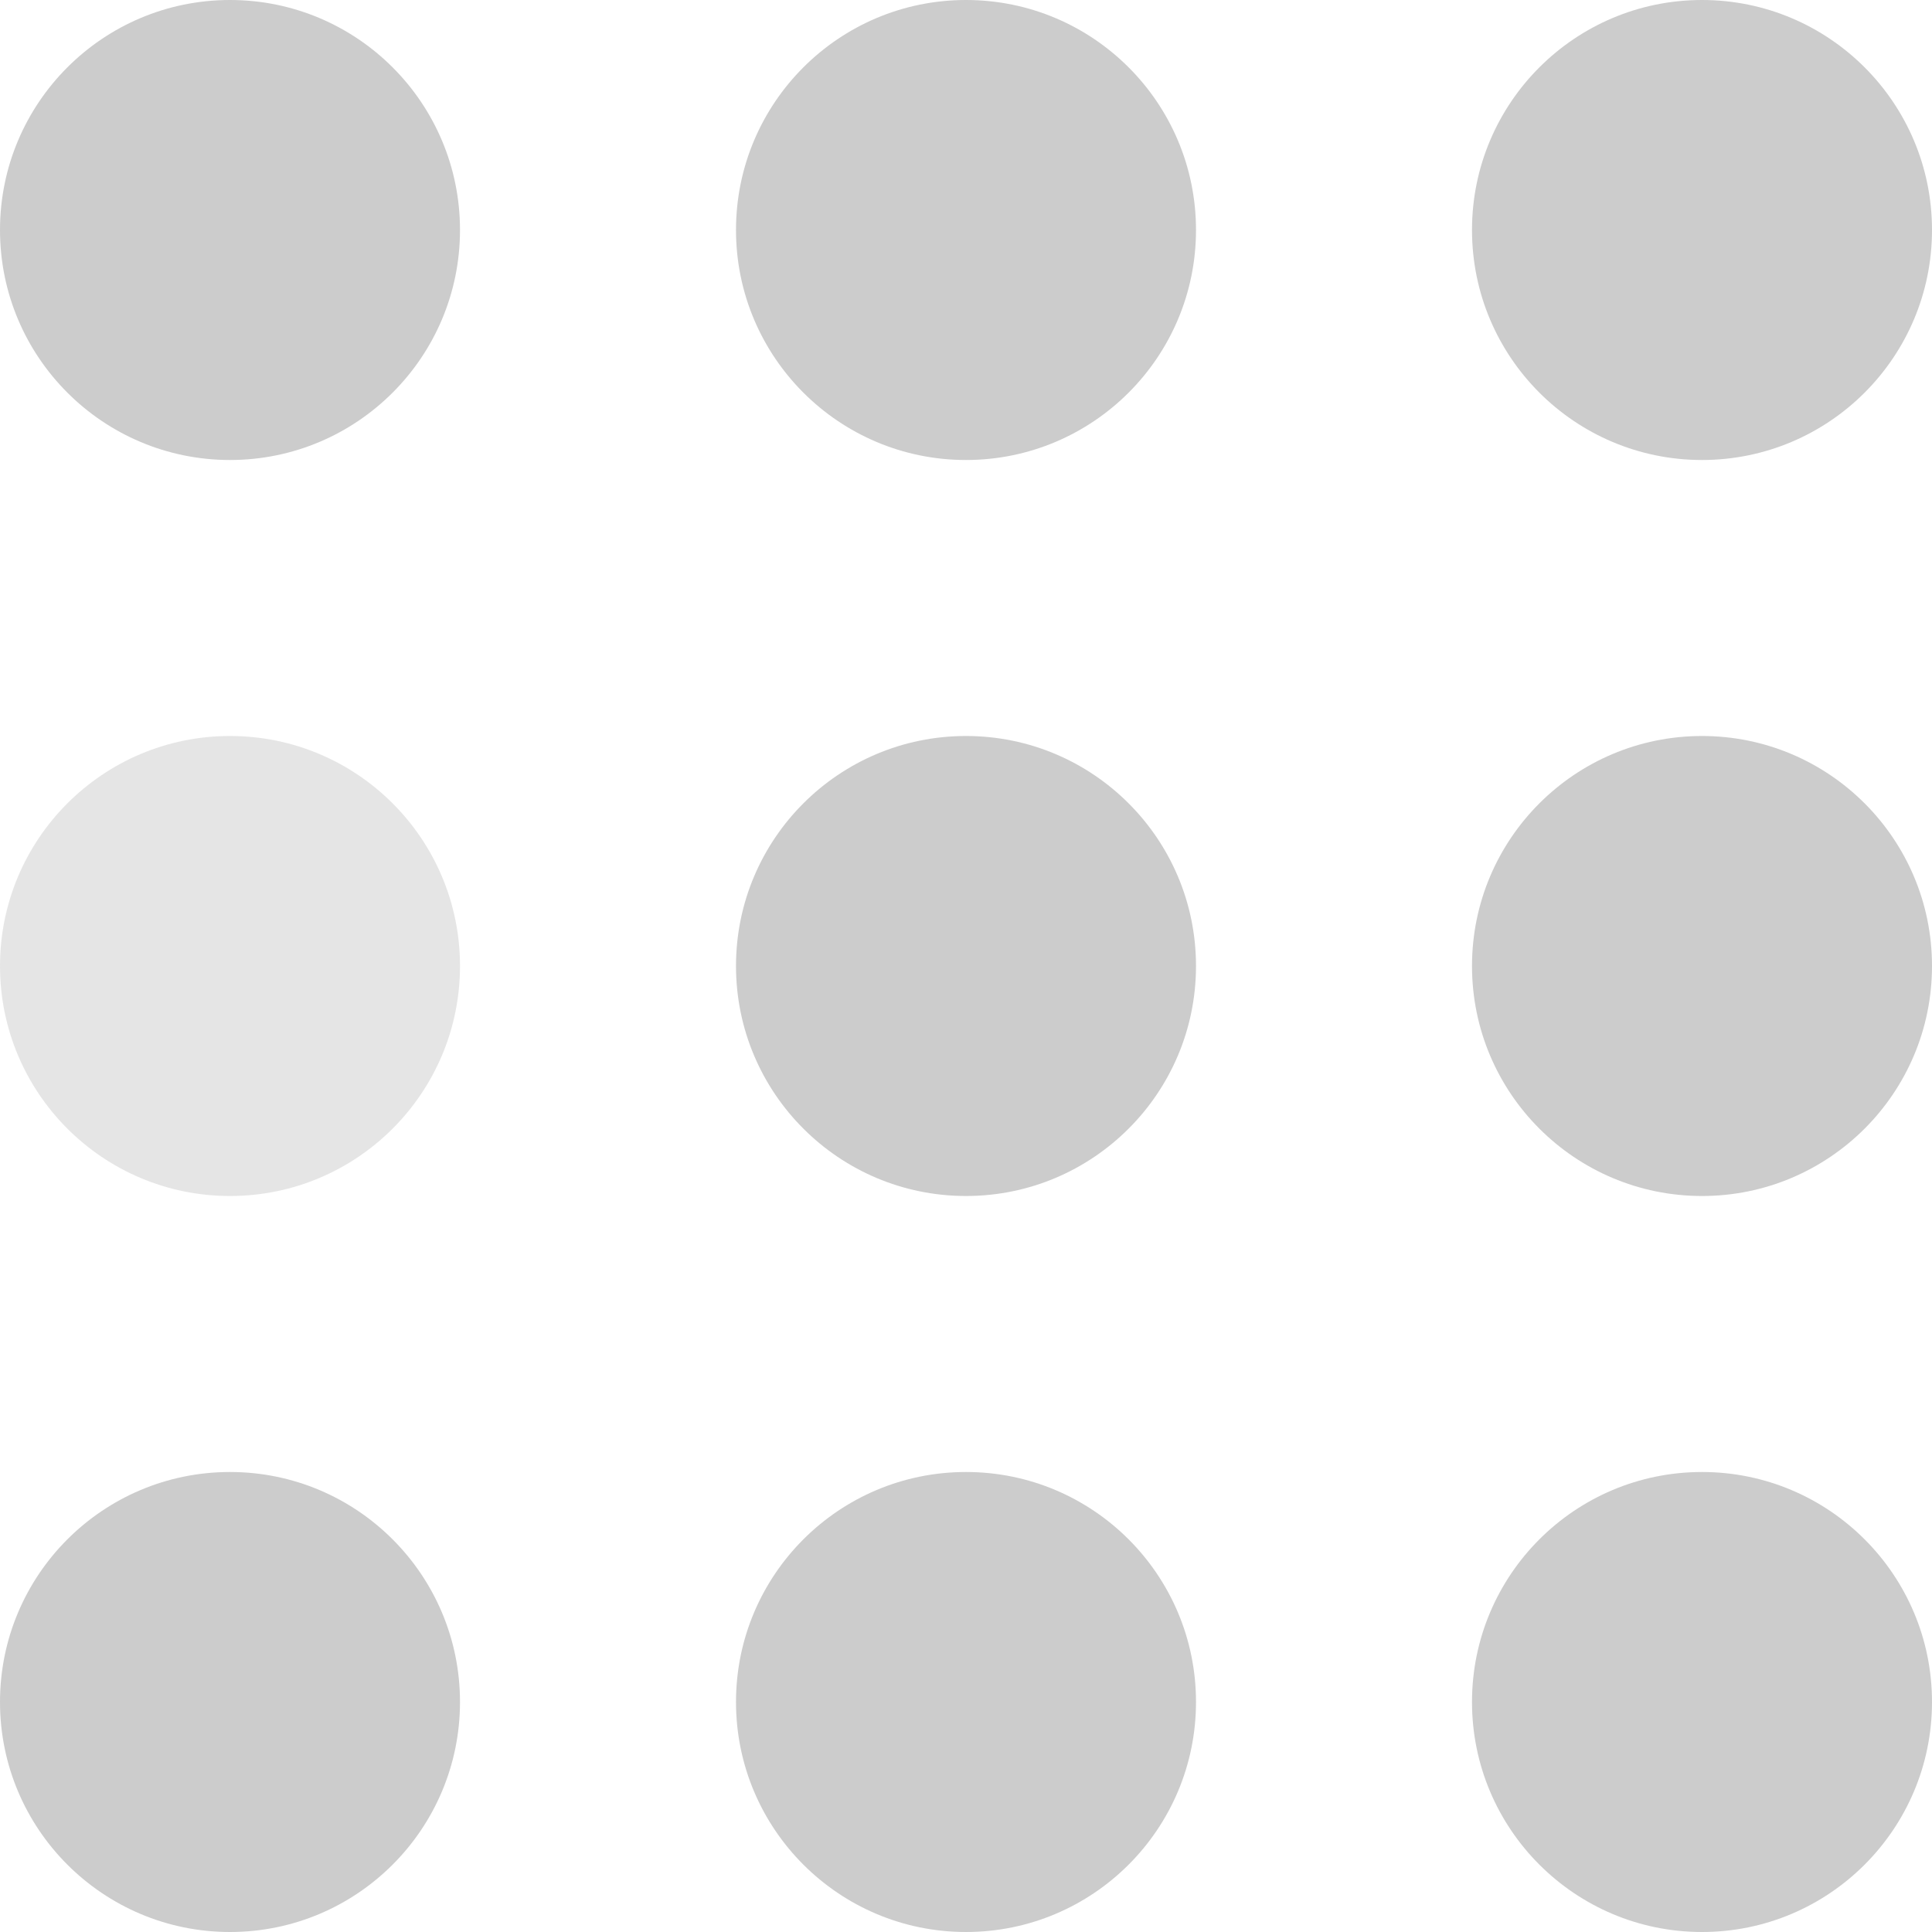
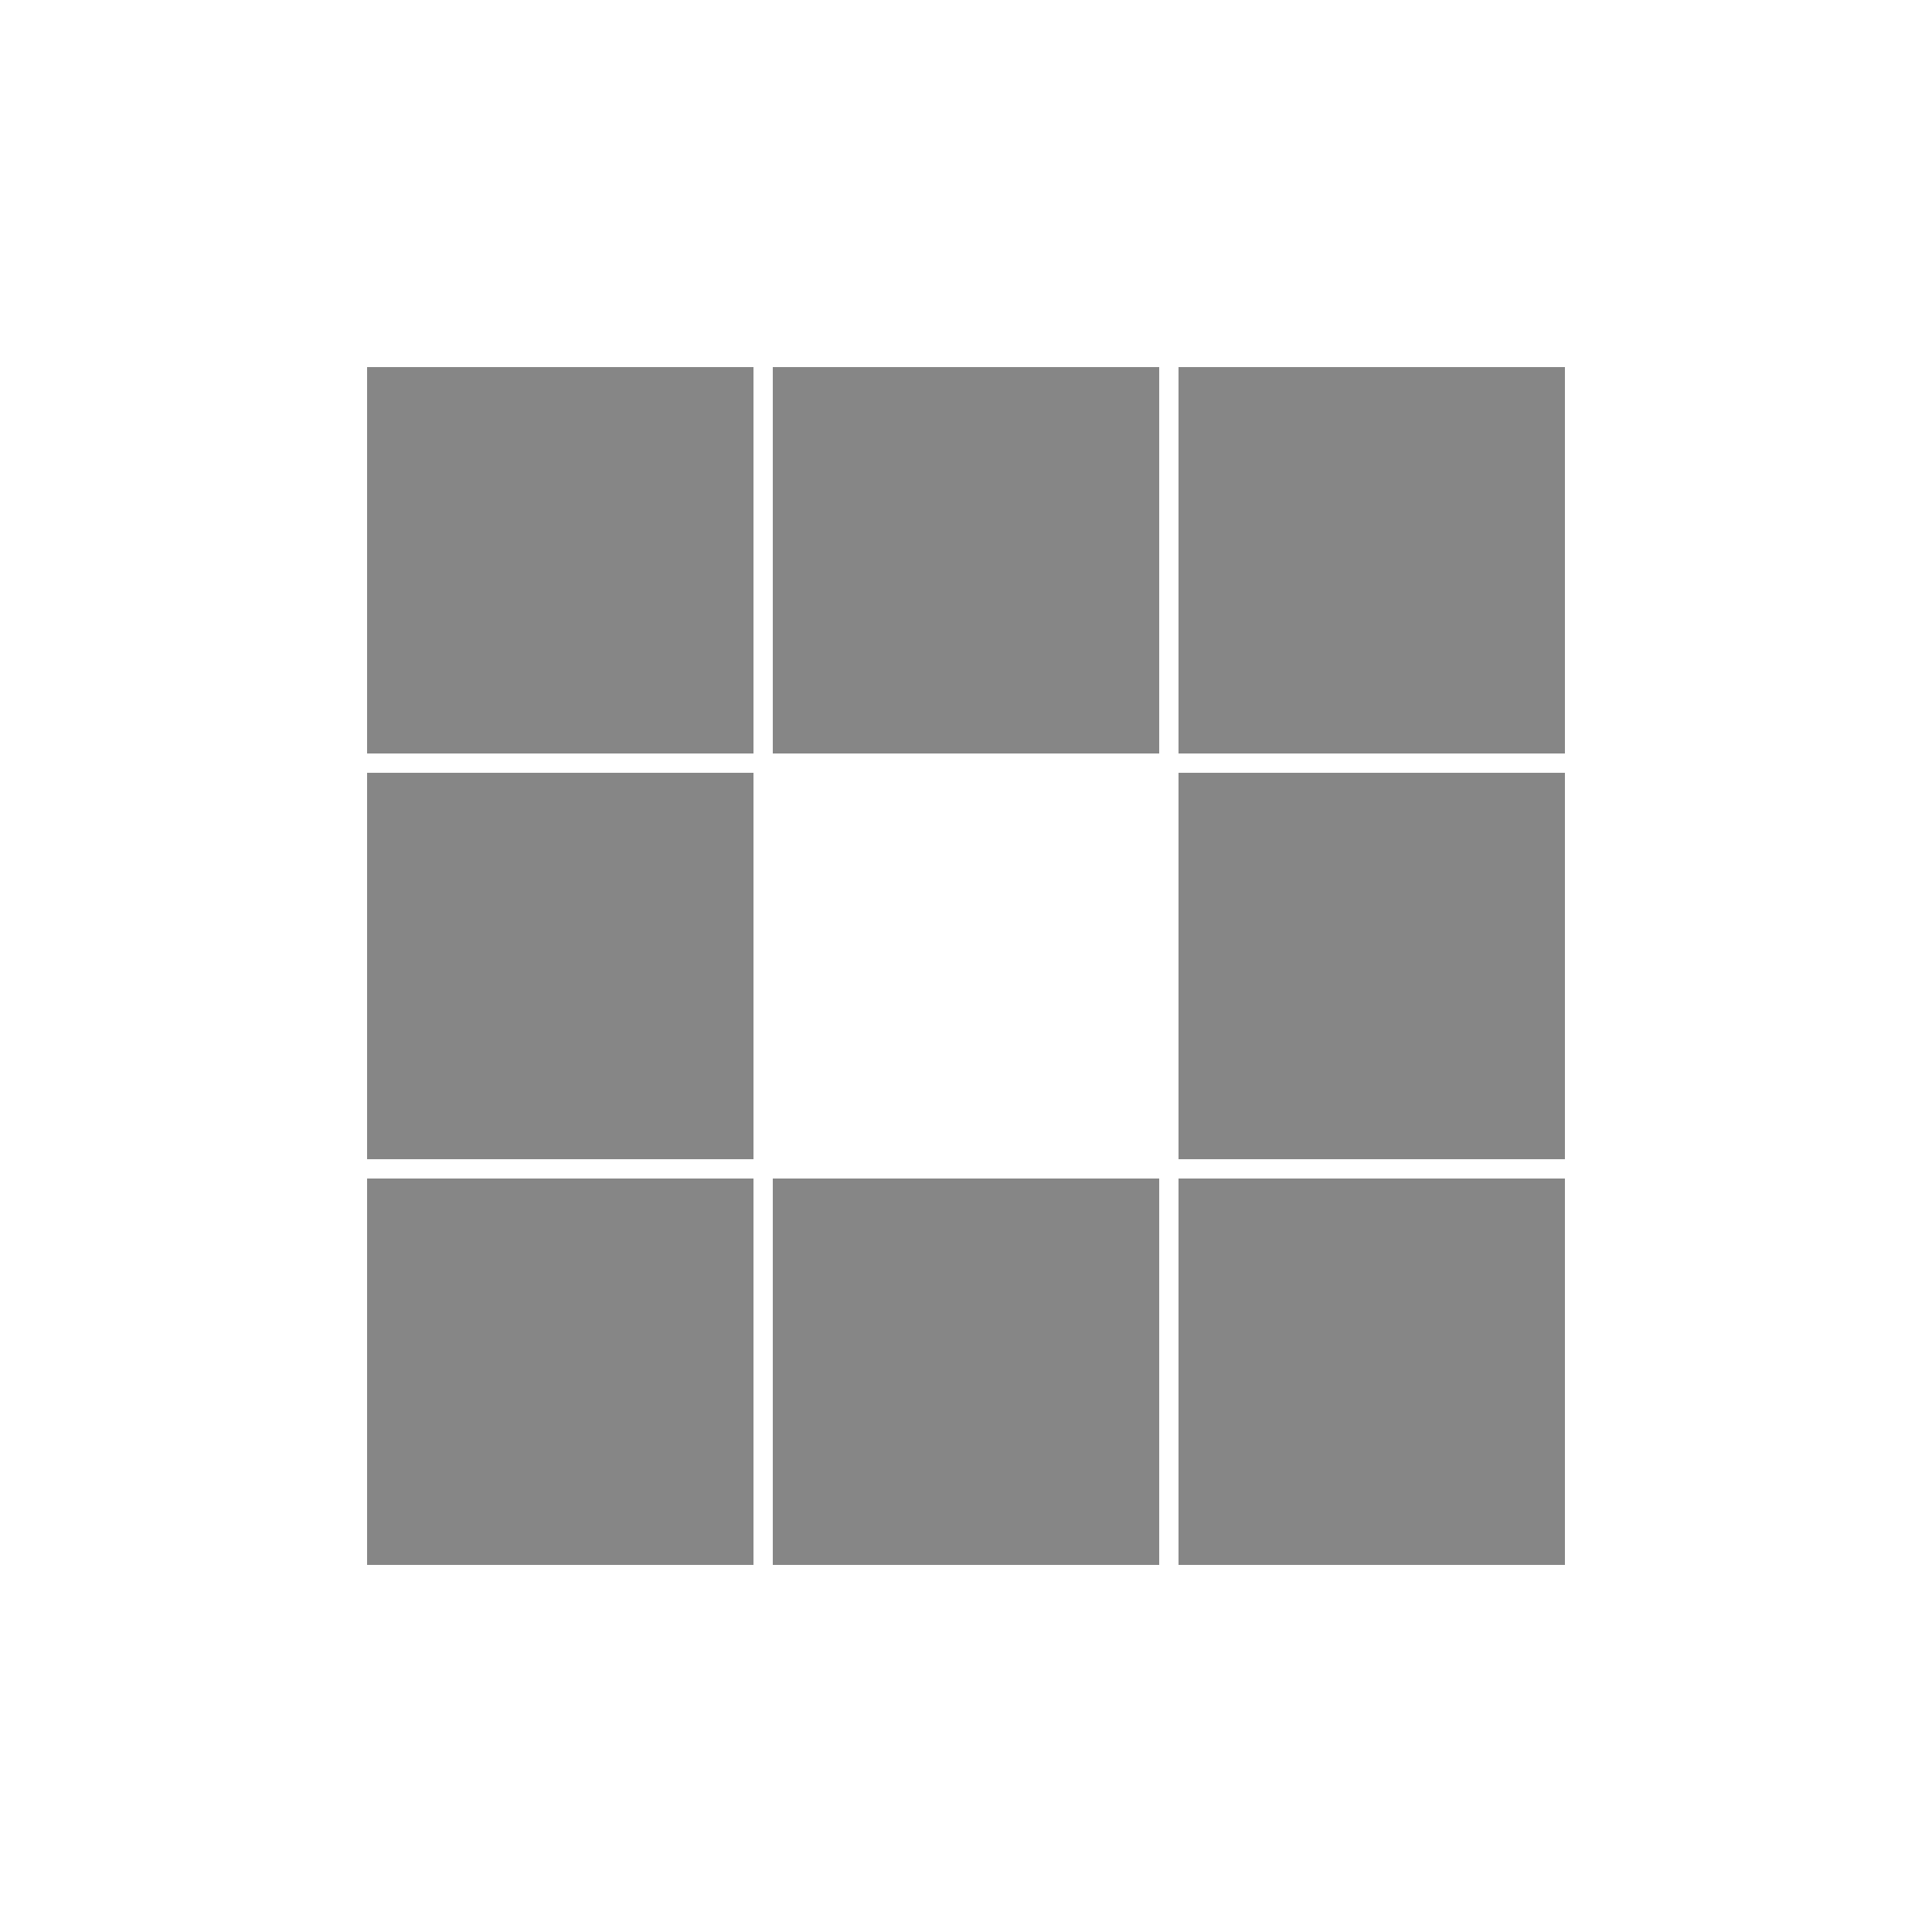
- <svg xmlns="http://www.w3.org/2000/svg" width="105" height="105" viewBox="0 0 105 105" fill="#ccc">
-   <circle cx="12.5" cy="12.5" r="12.5">
-     <animate attributeName="fill-opacity" begin="0s" dur="500ms" values="1;.2;1" calcMode="linear" repeatCount="indefinite" />
-   </circle>
-   <circle cx="12.5" cy="52.5" r="12.5" fill-opacity=".5">
-     <animate attributeName="fill-opacity" begin="50ms" dur="500ms" values="1;.2;1" calcMode="linear" repeatCount="indefinite" />
-   </circle>
-   <circle cx="52.5" cy="12.5" r="12.5">
-     <animate attributeName="fill-opacity" begin="150ms" dur="500ms" values="1;.2;1" calcMode="linear" repeatCount="indefinite" />
-   </circle>
-   <circle cx="52.5" cy="52.5" r="12.5">
-     <animate attributeName="fill-opacity" begin="300ms" dur="500ms" values="1;.2;1" calcMode="linear" repeatCount="indefinite" />
-   </circle>
-   <circle cx="92.5" cy="12.5" r="12.5">
-     <animate attributeName="fill-opacity" begin="400ms" dur="500ms" values="1;.2;1" calcMode="linear" repeatCount="indefinite" />
-   </circle>
-   <circle cx="92.5" cy="52.5" r="12.5">
-     <animate attributeName="fill-opacity" begin="200ms" dur="500ms" values="1;.2;1" calcMode="linear" repeatCount="indefinite" />
-   </circle>
-   <circle cx="12.5" cy="92.5" r="12.5">
-     <animate attributeName="fill-opacity" begin="350ms" dur="500ms" values="1;.2;1" calcMode="linear" repeatCount="indefinite" />
-   </circle>
-   <circle cx="52.5" cy="92.5" r="12.5">
-     <animate attributeName="fill-opacity" begin="250ms" dur="500ms" values="1;.2;1" calcMode="linear" repeatCount="indefinite" />
-   </circle>
-   <circle cx="92.5" cy="92.5" r="12.5">
-     <animate attributeName="fill-opacity" begin="100ms" dur="500ms" values="1;.2;1" calcMode="linear" repeatCount="indefinite" />
-   </circle>
+ <svg xmlns="http://www.w3.org/2000/svg" class="lds-blocks" width="200px" height="200px" viewBox="0 0 100 100" preserveAspectRatio="xMidYMid" style="background: none;">
+   <rect x="19" y="19" width="20" height="20" fill="#868686">
+     <animate attributeName="fill" values="#0a0a0a;#868686;#868686" keyTimes="0;0.125;1" dur="0.6s" repeatCount="indefinite" begin="0s" calcMode="discrete" />
+   </rect>
+   <rect x="40" y="19" width="20" height="20" fill="#868686">
+     <animate attributeName="fill" values="#0a0a0a;#868686;#868686" keyTimes="0;0.125;1" dur="0.6s" repeatCount="indefinite" begin="0.075s" calcMode="discrete" />
+   </rect>
+   <rect x="61" y="19" width="20" height="20" fill="#868686">
+     <animate attributeName="fill" values="#0a0a0a;#868686;#868686" keyTimes="0;0.125;1" dur="0.6s" repeatCount="indefinite" begin="0.15s" calcMode="discrete" />
+   </rect>
+   <rect x="19" y="40" width="20" height="20" fill="#868686">
+     <animate attributeName="fill" values="#0a0a0a;#868686;#868686" keyTimes="0;0.125;1" dur="0.6s" repeatCount="indefinite" begin="0.525s" calcMode="discrete" />
+   </rect>
+   <rect x="61" y="40" width="20" height="20" fill="#868686">
+     <animate attributeName="fill" values="#0a0a0a;#868686;#868686" keyTimes="0;0.125;1" dur="0.6s" repeatCount="indefinite" begin="0.225s" calcMode="discrete" />
+   </rect>
+   <rect x="19" y="61" width="20" height="20" fill="#868686">
+     <animate attributeName="fill" values="#0a0a0a;#868686;#868686" keyTimes="0;0.125;1" dur="0.6s" repeatCount="indefinite" begin="0.45s" calcMode="discrete" />
+   </rect>
+   <rect x="40" y="61" width="20" height="20" fill="#868686">
+     <animate attributeName="fill" values="#0a0a0a;#868686;#868686" keyTimes="0;0.125;1" dur="0.6s" repeatCount="indefinite" begin="0.375s" calcMode="discrete" />
+   </rect>
+   <rect x="61" y="61" width="20" height="20" fill="#868686">
+     <animate attributeName="fill" values="#0a0a0a;#868686;#868686" keyTimes="0;0.125;1" dur="0.6s" repeatCount="indefinite" begin="0.3s" calcMode="discrete" />
+   </rect>
</svg>
